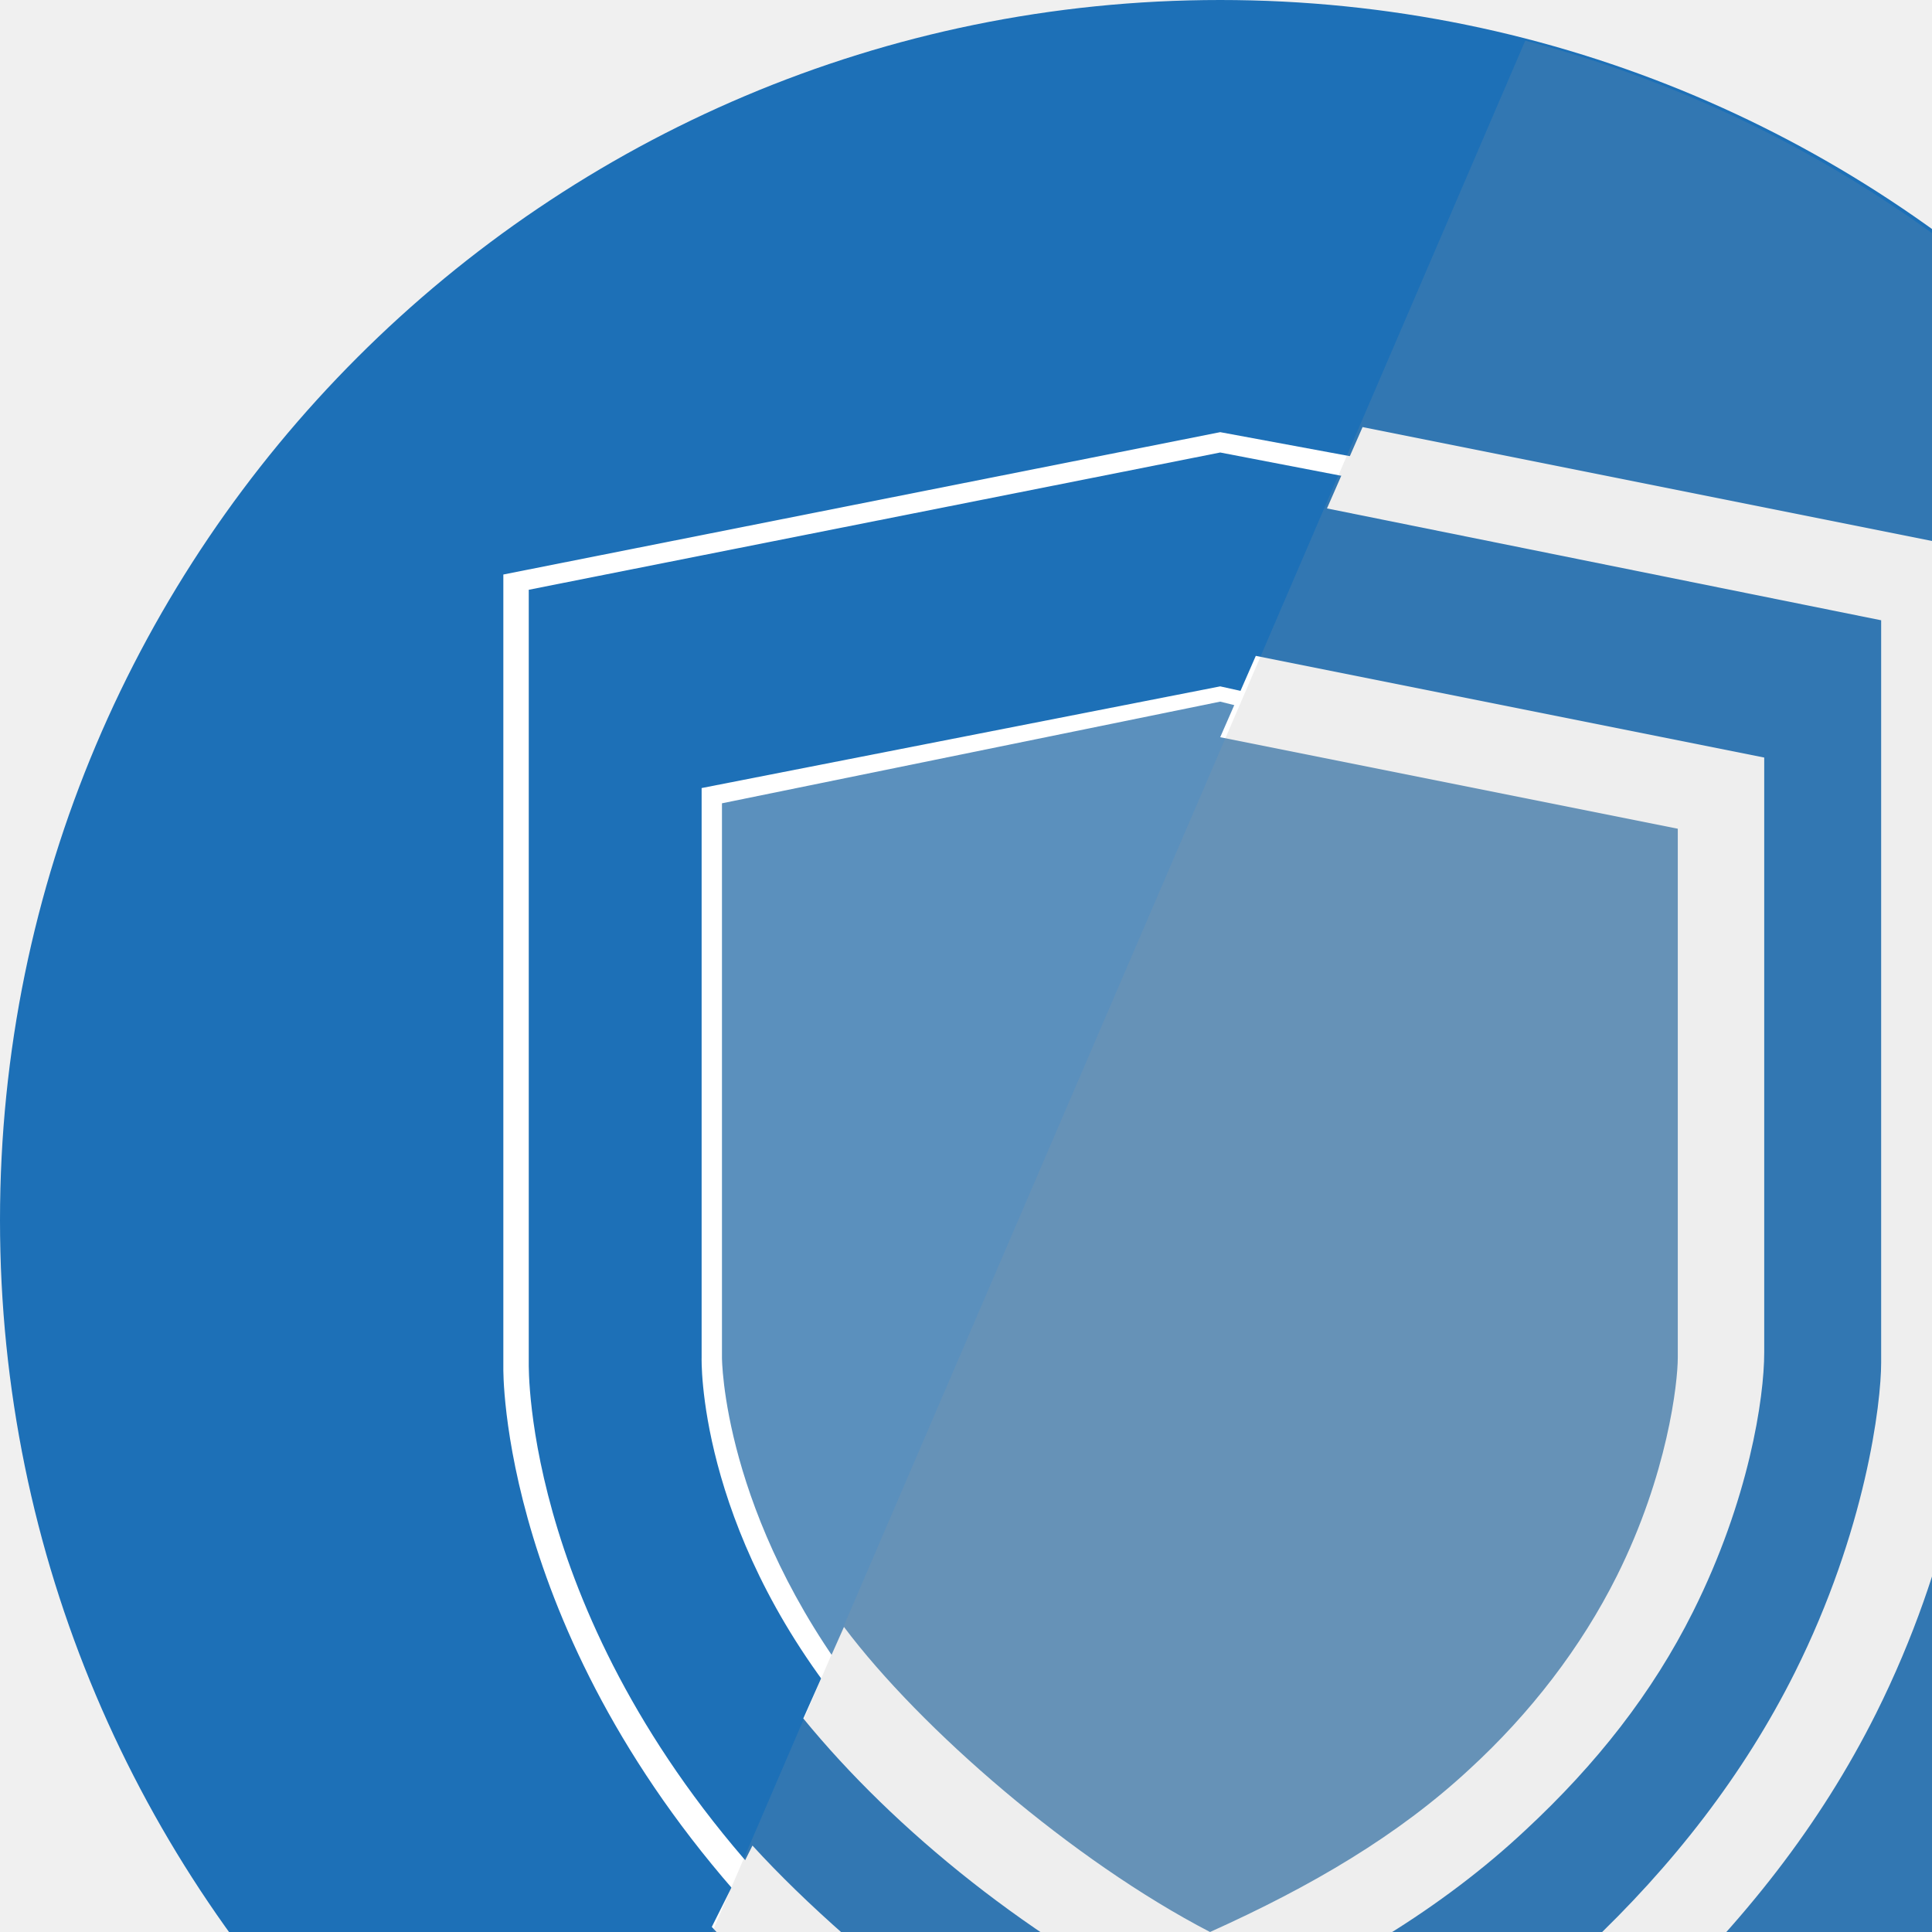
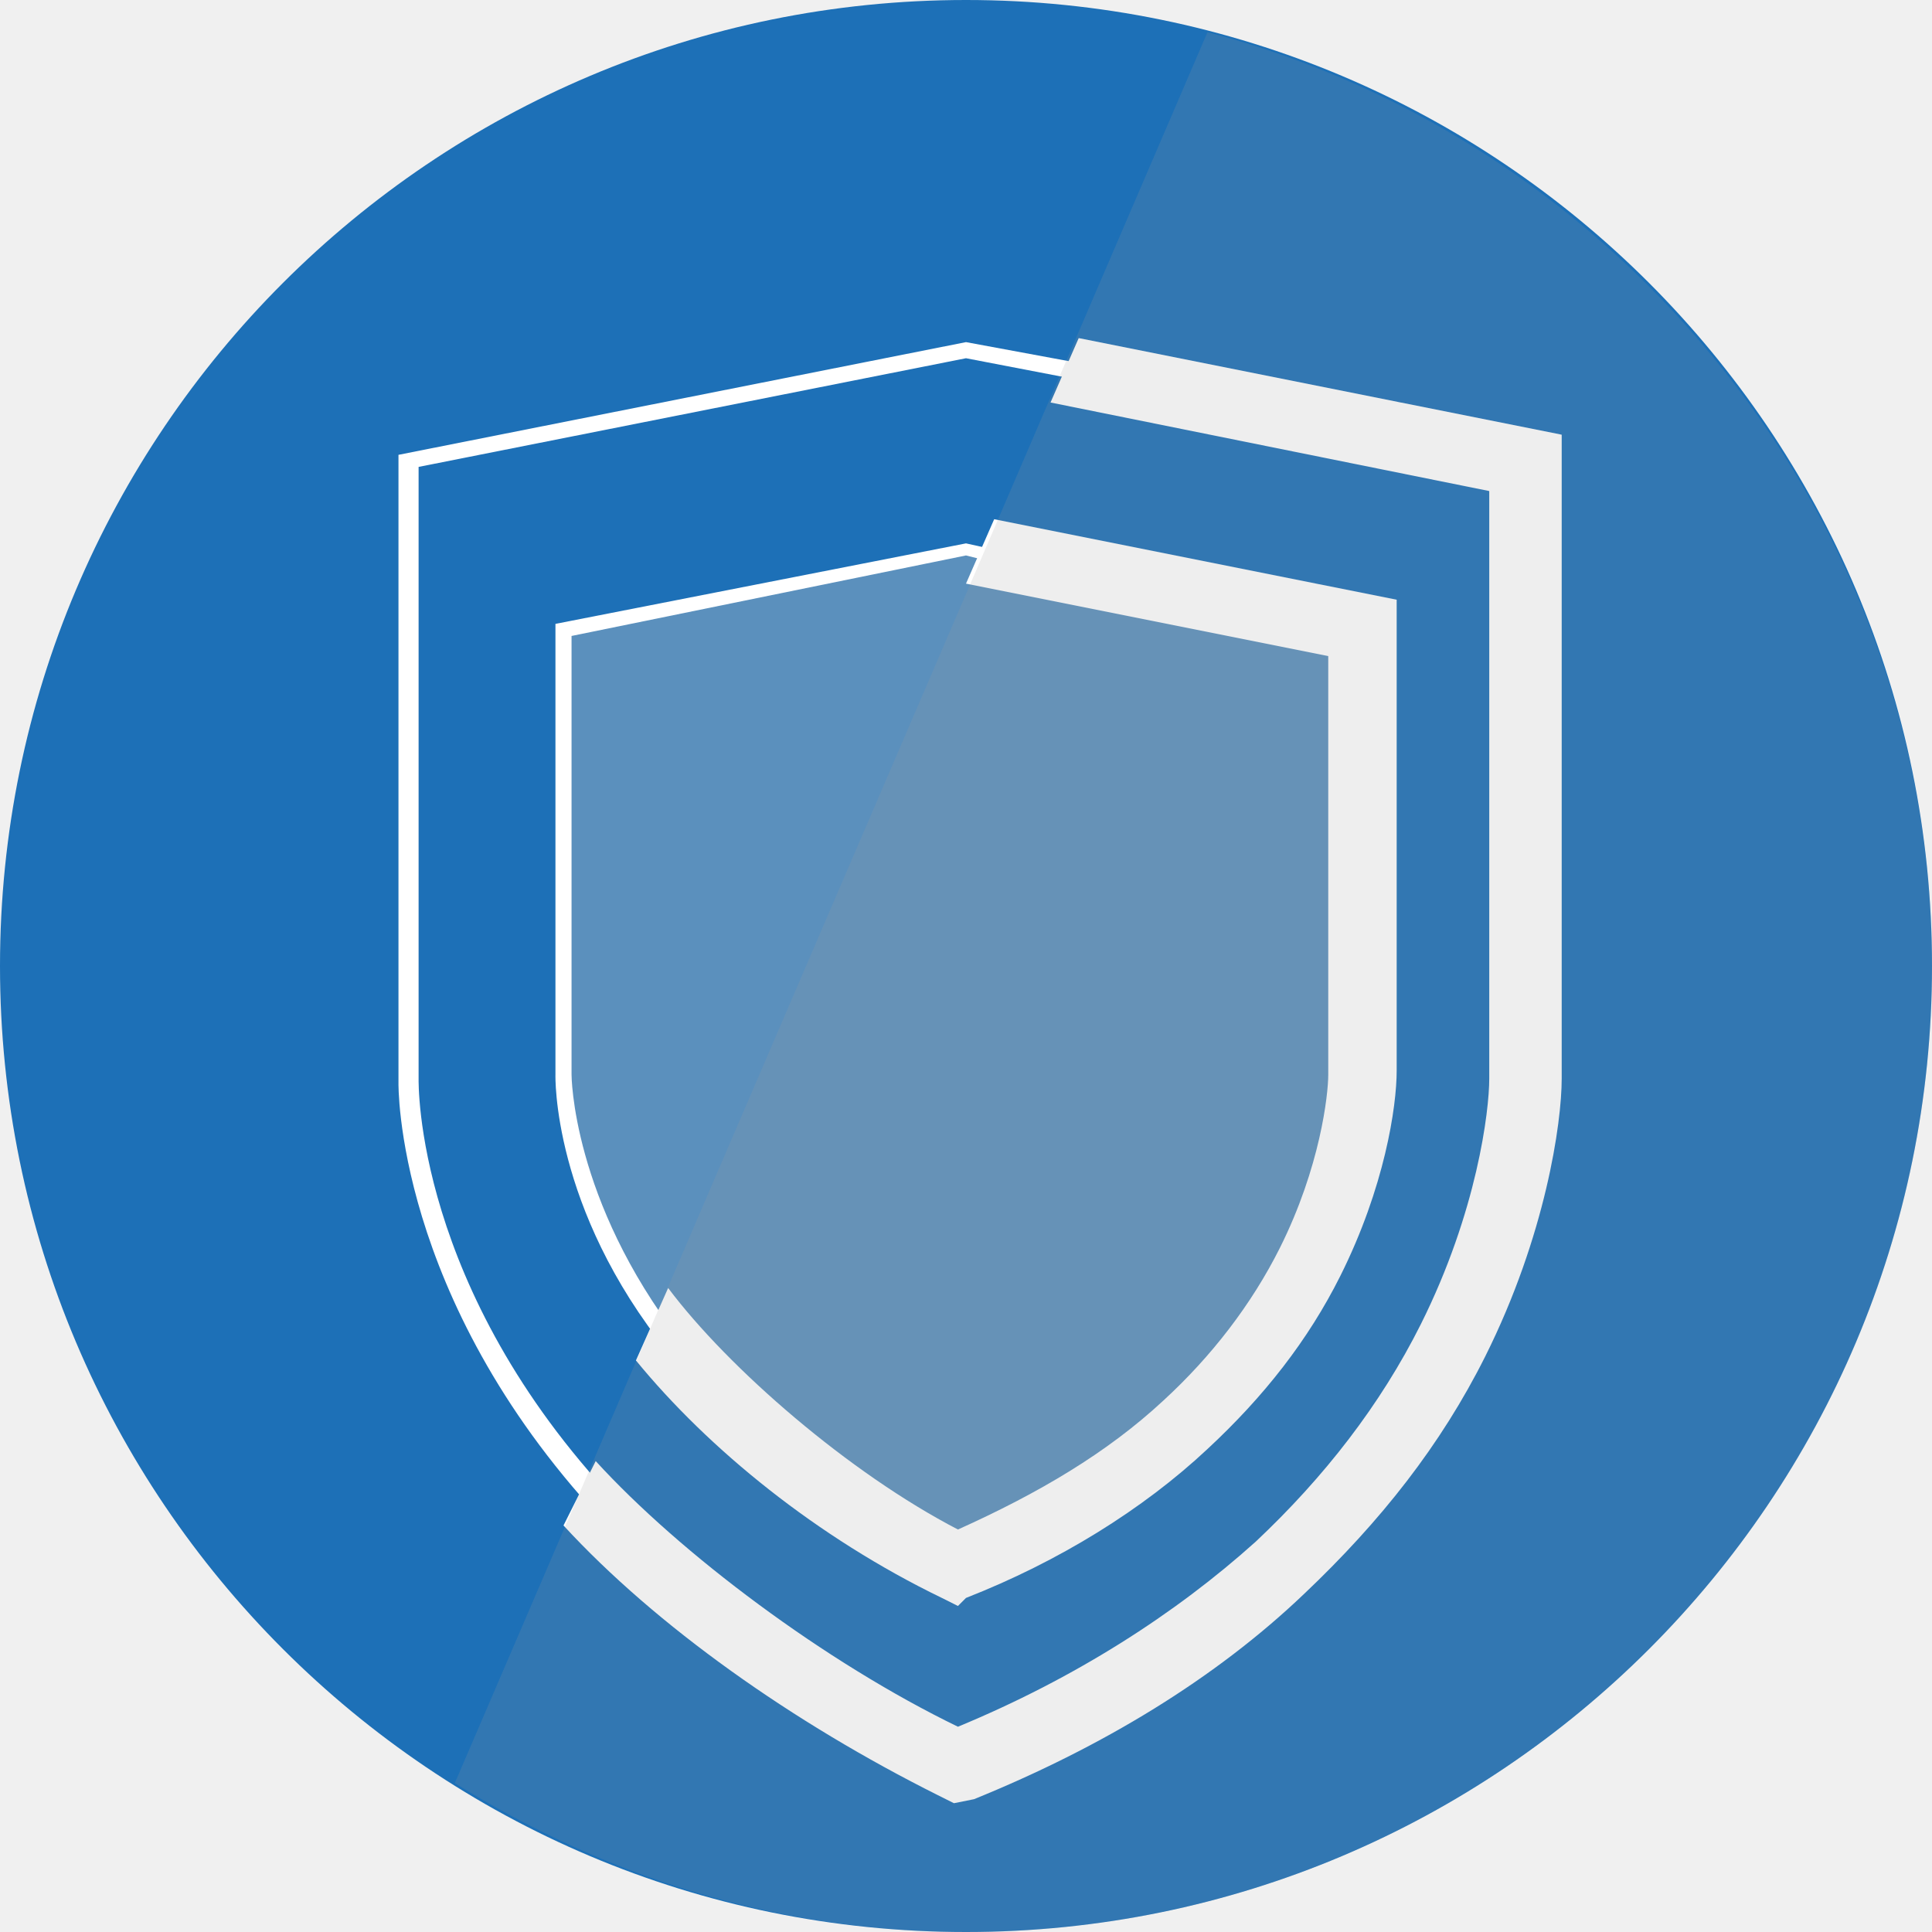
- <svg xmlns="http://www.w3.org/2000/svg" version="1.1" id="Laag_1" x="0px" y="0px" viewBox="0 0 38 38" width="38" height="38" style="enable-background:new 0 0 38 38;" xml:space="preserve">
+ <svg xmlns="http://www.w3.org/2000/svg" version="1.1" id="Laag_1" x="0px" y="0px" viewBox="0 0 48 48" width="38" height="38" style="enable-background:new 0 0 48 48;" xml:space="preserve">
  <style type="text/css">
	.st0{fill:#1D70B7;}
	.st1{opacity:0.37;}
	.st2{fill:#C6C6C5;}
	.st3{fill:#FFFFFF;}
	.st4{opacity:0.17;}
	.st5{fill:none;}
	.st6{fill:#9C9B9B;}
</style>
  <g>
    <circle class="st0" cx="24" cy="24" r="24" />
    <g class="st1">
      <path class="st2" d="M24.8,13.8L24,13.6l-10,2v11l0,0c0,0,0,3.2,2.8,6.8l6.8,5.7l3.7-1.6l4.1-4.1l1.9-3.7L34,25v-8.8" />
    </g>
    <g>
      <g>
        <path class="st3" d="M23.7,44.8l-0.4-0.2c-3.6-1.8-7-4.2-9.3-6.7l0.8-1.6c2.1,2.3,5.7,5,9,6.6c2.9-1.2,5.4-2.8,7.4-4.6     c1.7-1.6,3.1-3.4,4.1-5.4c1.4-2.8,1.7-5.3,1.7-6.1V12.2L26.1,10l0.7-1.6l12,2.4v16c0,1.1-0.4,3.9-1.9,6.9     c-1.1,2.2-2.6,4.1-4.5,5.9c-2.2,2.1-5,3.8-8.2,5.1L23.7,44.8z" />
      </g>
    </g>
    <g>
      <g>
        <path class="st3" d="M23.8,39.9l-0.4-0.2c-3.1-1.5-5.8-3.7-7.6-5.9l0.8-1.8c1.5,2,4.5,4.6,7.2,6c2-0.9,3.7-1.9,5.1-3.2     c1.2-1.1,2.2-2.4,2.9-3.8c1-2,1.2-3.8,1.2-4.3V16.3l-9-1.8l0.7-1.6l10,2v11.7c0,0.9-0.3,2.9-1.4,5.1c-0.8,1.6-1.9,3-3.3,4.3     c-1.6,1.5-3.7,2.8-6,3.7L23.8,39.9z" />
      </g>
    </g>
    <g>
      <path class="st3" d="M14.9,37.7c-5.1-5.5-5-10.8-5-10.8l0,0V11.3L24,8.5l2.7,0.5l-0.1,0.4L24,8.9l-13.6,2.7l0,15.2    c0,0.1-0.1,5.2,4.9,10.5L14.9,37.7z" />
    </g>
    <g>
      <path class="st3" d="M16.6,33.6c-2.9-3.6-2.8-6.9-2.8-6.9l0,0V15.5l10.2-2l0.9,0.2L24.8,14L24,13.8l-9.8,2l0,10.9    c0,0,0,3.1,2.7,6.6L16.6,33.6z" />
    </g>
    <g class="st4">
      <path class="st5" d="M30,0.8c-1.9-0.5-3.9-0.8-6-0.8c-13.2,0-24,10.7-24,23.9c0,8.6,4.5,16.1,11.3,20.3L30,0.8z" />
      <path class="st6" d="M24,48c13.2,0,24-10.7,24-24C48,12.9,40.3,3.5,30,0.8L11.3,44.3C15,46.6,19.3,48,24,48z" />
    </g>
  </g>
</svg>
